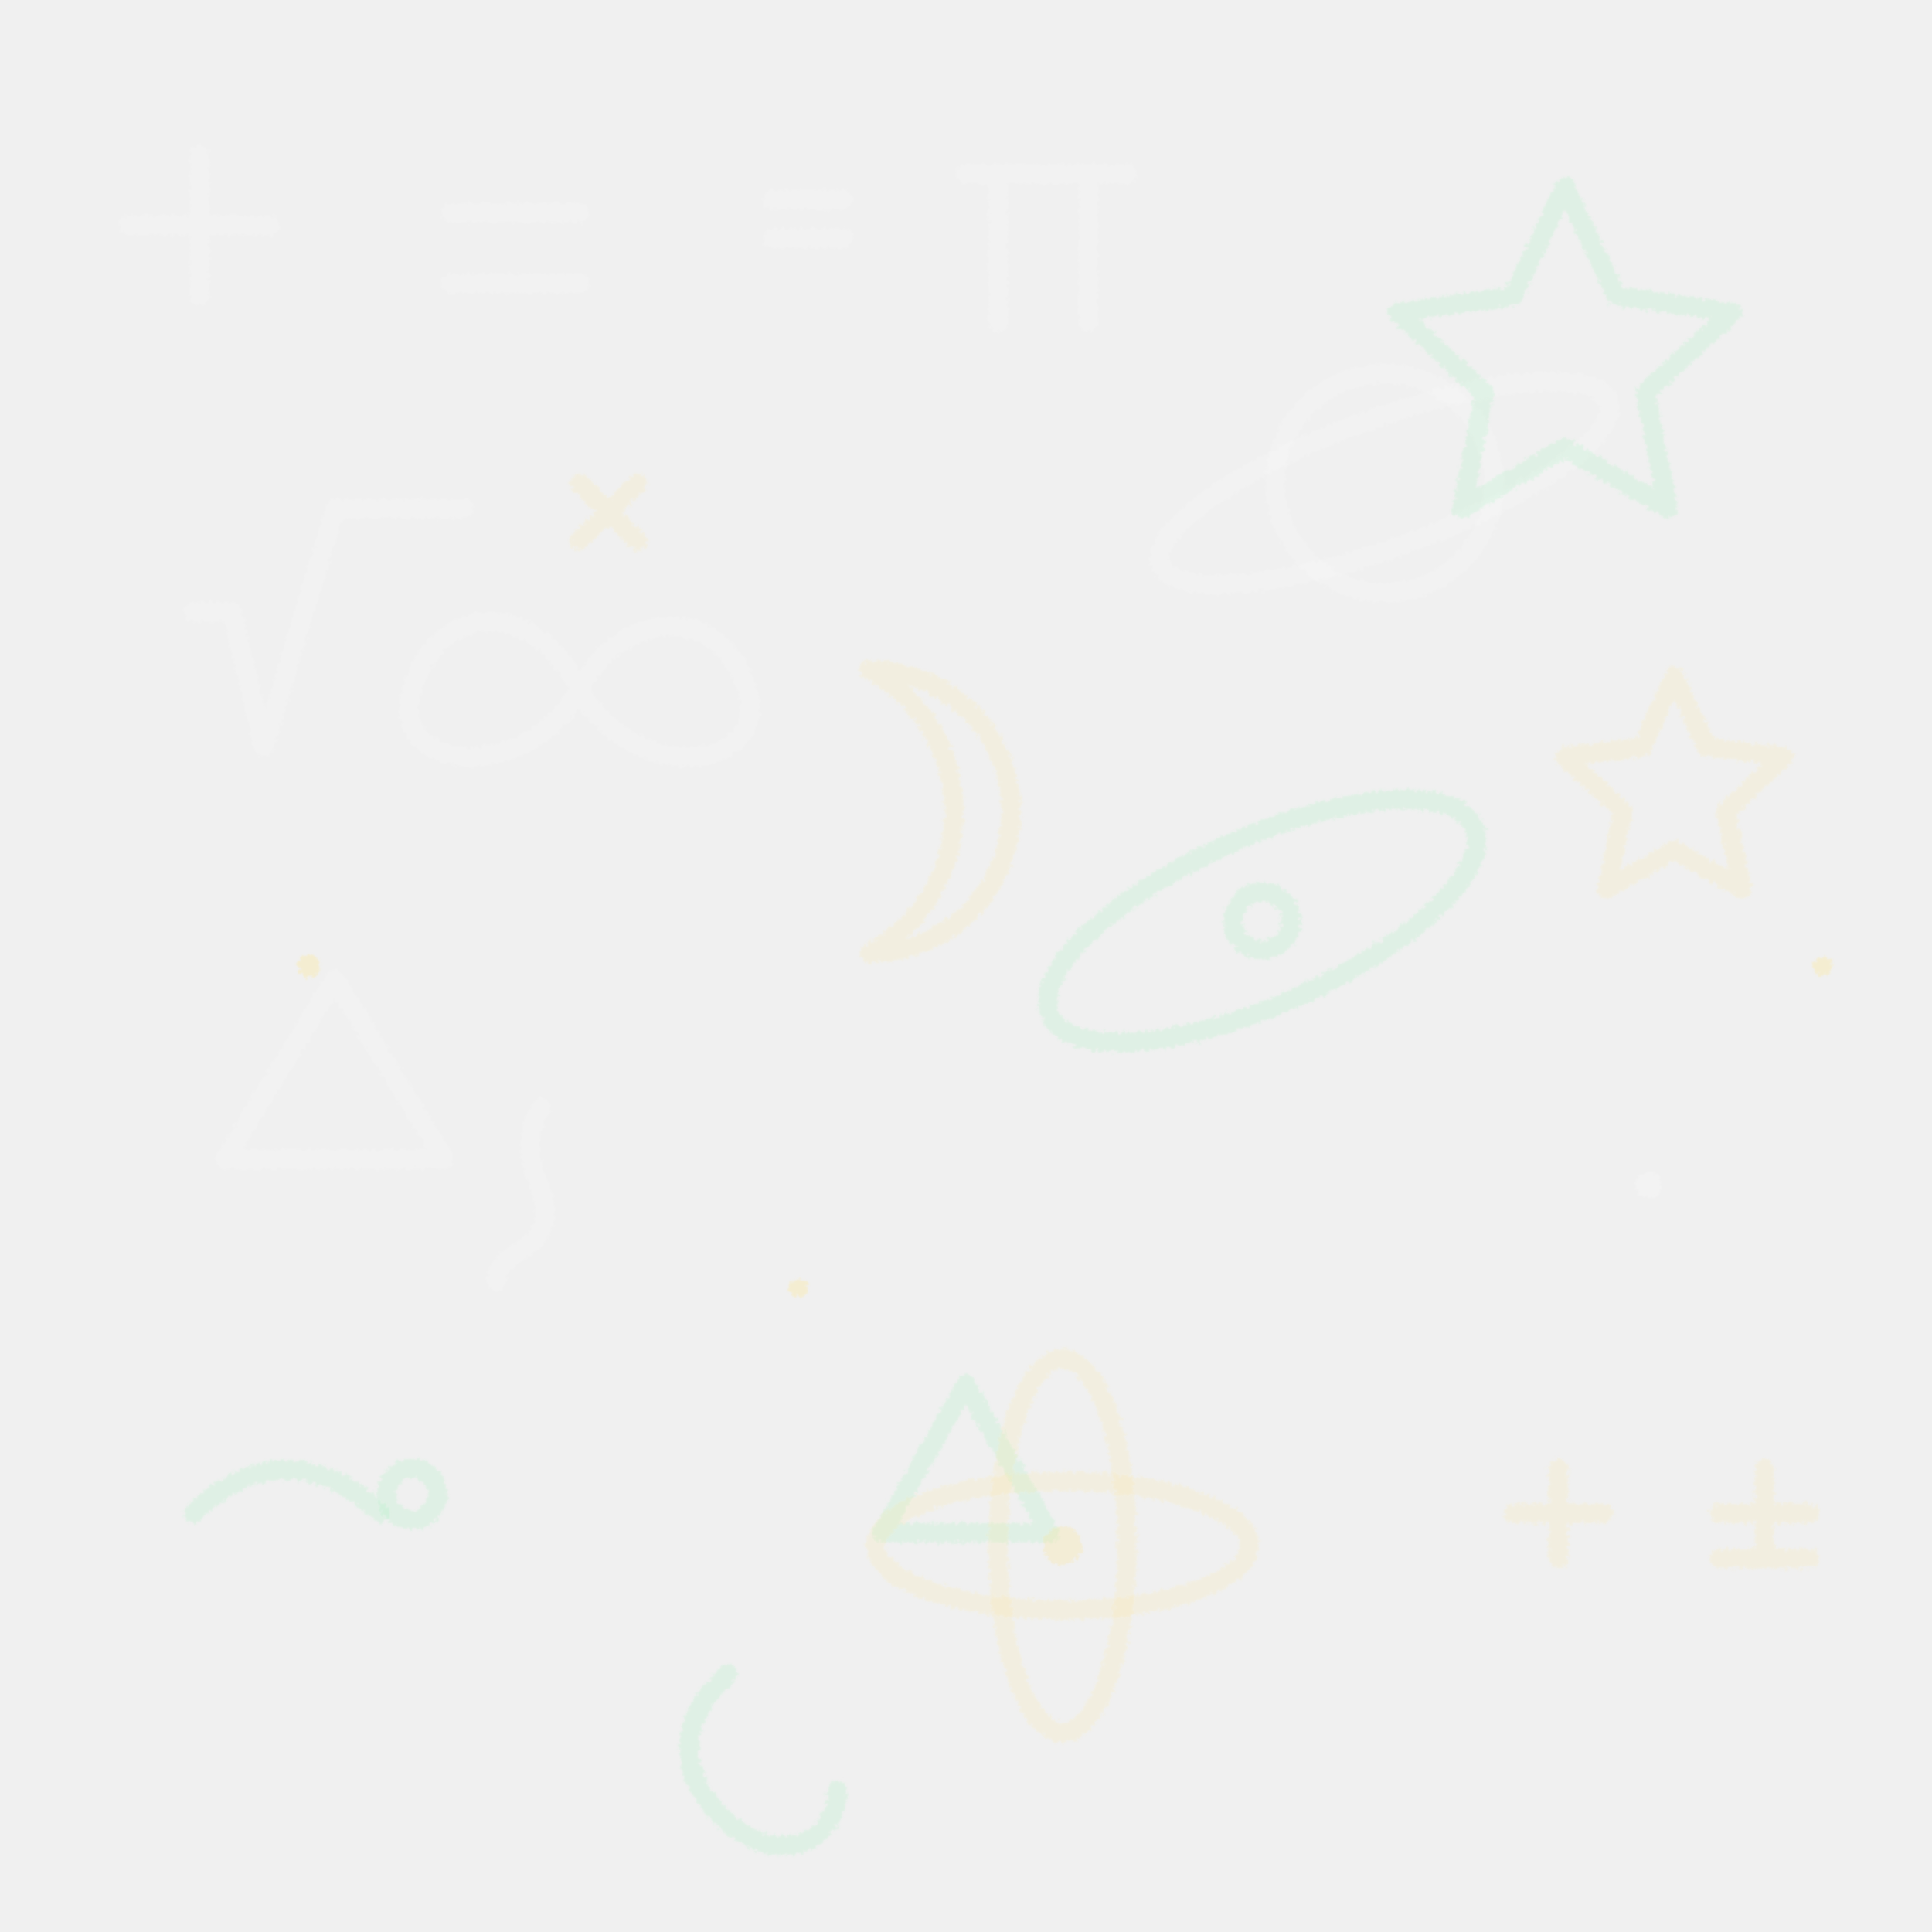
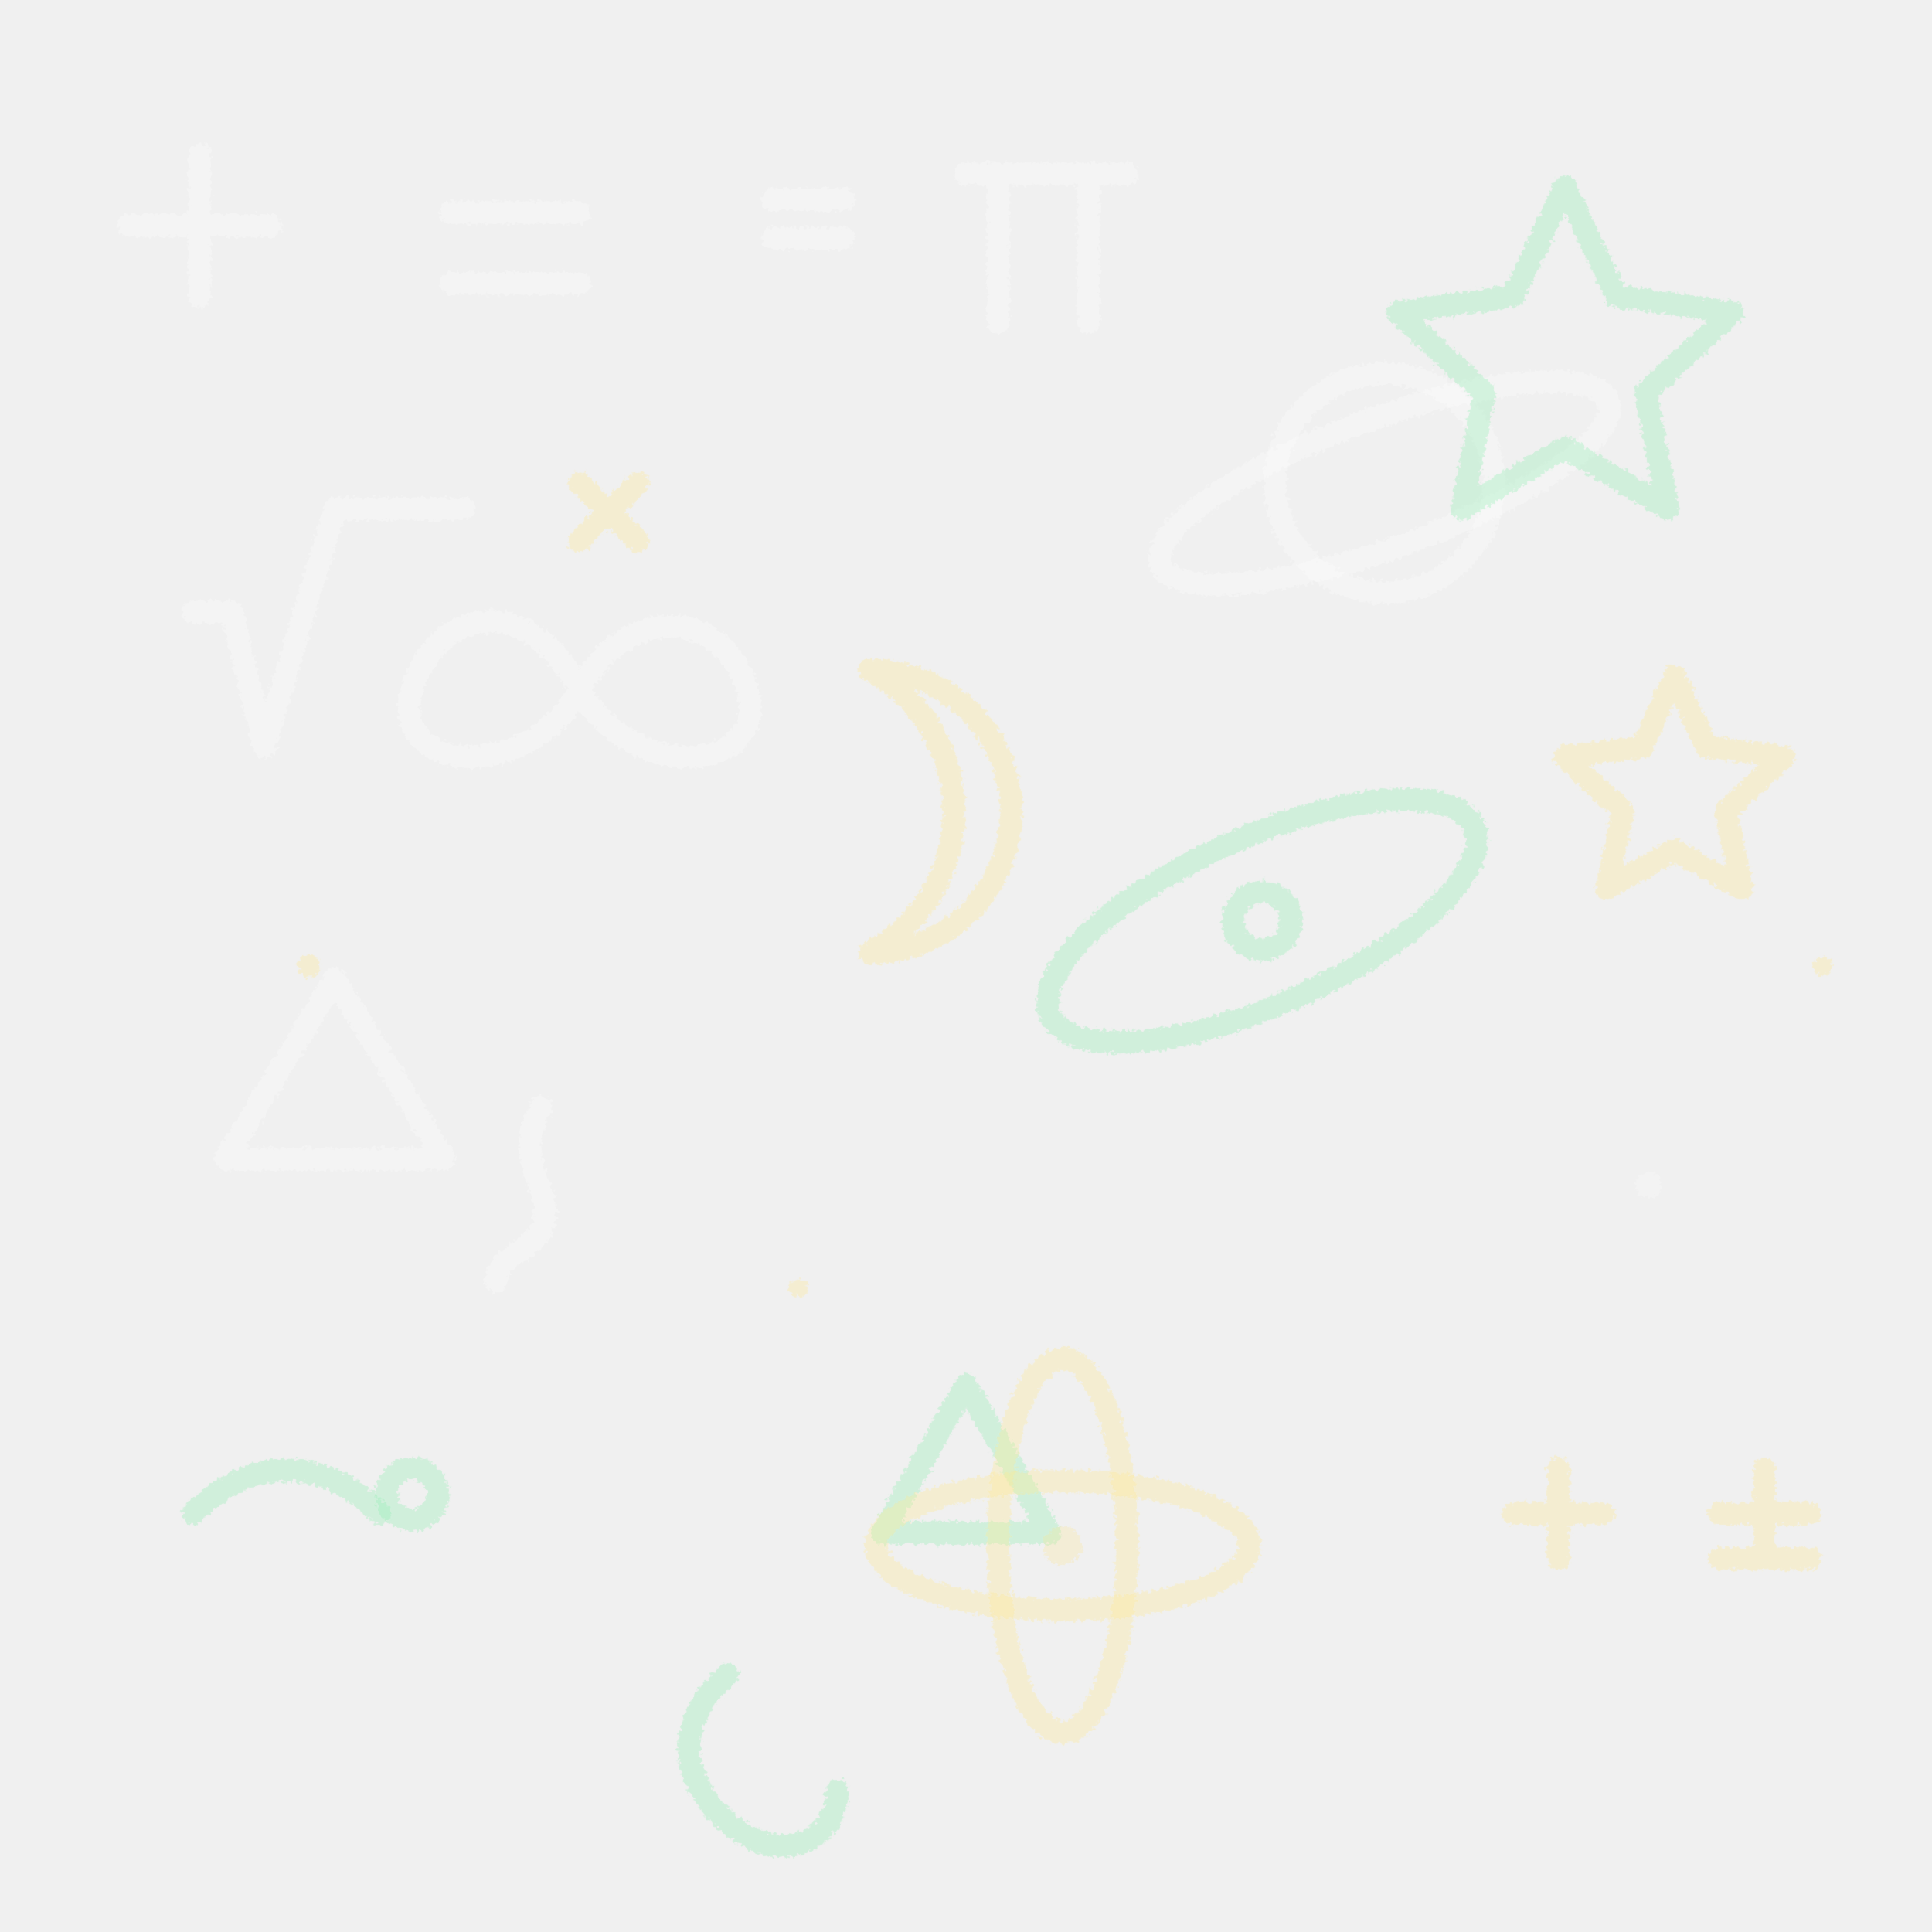
<svg xmlns="http://www.w3.org/2000/svg" width="600" height="600" viewBox="0 0 600 600">
  <defs>
    <filter id="giz" x="-10%" y="-10%" width="120%" height="120%">
      <feTurbulence type="fractalNoise" baseFrequency="0.85" numOctaves="2" seed="7" result="n" />
      <feDisplacementMap in="SourceGraphic" in2="n" scale="3" xChannelSelector="R" yChannelSelector="G" />
-       <feGaussianBlur stdDeviation="0.35" />
+       <feGaussianBlur stdDeviation="0.2" />
    </filter>
  </defs>
-   <g filter="url(#giz)" fill="none" stroke-linecap="round" stroke-linejoin="round" stroke-width="6">
-     <g stroke="#ffffff" stroke-opacity="0.14">
+   <g filter="url(#giz)" fill="none" stroke-linecap="round" stroke-linejoin="round" stroke-width="7">
+     <g stroke="#ffffff" stroke-opacity="0.27">
      <path d="M40 70h44M62 48v44" />
      <path d="M140 66h40M140 88h40" />
      <path d="M240 62h22M240 74h22" />
      <path d="M300 54h50M310 54v46M338 54v46" />
      <path d="M60 190l12 0 10 42 22-74h40" />
      <path d="M180 214c14-26 44-26 52 0 8 26-36 30-52 0-16-30-44-26-52 0-8 26 36 30 52 0z" />
      <path d="M70 360l34-56 34 56z" />
      <path d="M168 344c-10 18 6 26 0 38-4 8-12 6-14 16" />
      <circle cx="430" cy="150" r="34" />
      <ellipse cx="430" cy="150" rx="74" ry="20" transform="rotate(-20 430 150)" />
      <circle cx="512" cy="368" r="4" fill="#ffffff" fill-opacity="0.2" stroke="none" />
    </g>
-     <g stroke="#86efac" stroke-opacity="0.16">
+     <g stroke="#86efac" stroke-opacity="0.30">
      <path d="M486 58l16 34 36 5-27 25 7 36-32-19-32 19 7-36-27-25 36-5z" />
      <ellipse cx="392" cy="286" rx="72" ry="26" transform="rotate(-24 392 286)" />
      <circle cx="392" cy="286" r="9" />
      <path d="M60 470c18-18 40-18 58 0" />
      <circle cx="128" cy="464" r="8" />
      <path d="M300 430l26 46-52 0z" />
      <path d="M226 520c-16 14-16 32 0 46 16 14 34 6 34-10" />
    </g>
-     <g stroke="#fde68a" stroke-opacity="0.16">
+     <g stroke="#fde68a" stroke-opacity="0.30">
      <path d="M270 296a44 44 0 1 0 0-88 50 50 0 0 1 0 88z" />
      <path d="M470 470h28M484 456v28" />
      <path d="M534 470h28M548 456v28M534 484h28" />
      <path d="M180 150l18 18M198 150l-18 18" />
      <ellipse cx="330" cy="480" rx="58" ry="20" />
      <ellipse cx="330" cy="480" rx="20" ry="58" />
      <circle cx="330" cy="480" r="6" fill="#fde68a" fill-opacity="0.25" stroke="none" />
      <path d="M520 210l10 22 24 3-18 17 5 24-21-12-21 12 5-24-18-17 24-3z" />
      <circle cx="96" cy="300" r="3.5" fill="#fde68a" fill-opacity="0.3" stroke="none" />
      <circle cx="248" cy="400" r="3" fill="#fde68a" fill-opacity="0.3" stroke="none" />
      <circle cx="566" cy="300" r="3" fill="#fde68a" fill-opacity="0.3" stroke="none" />
    </g>
  </g>
</svg>
